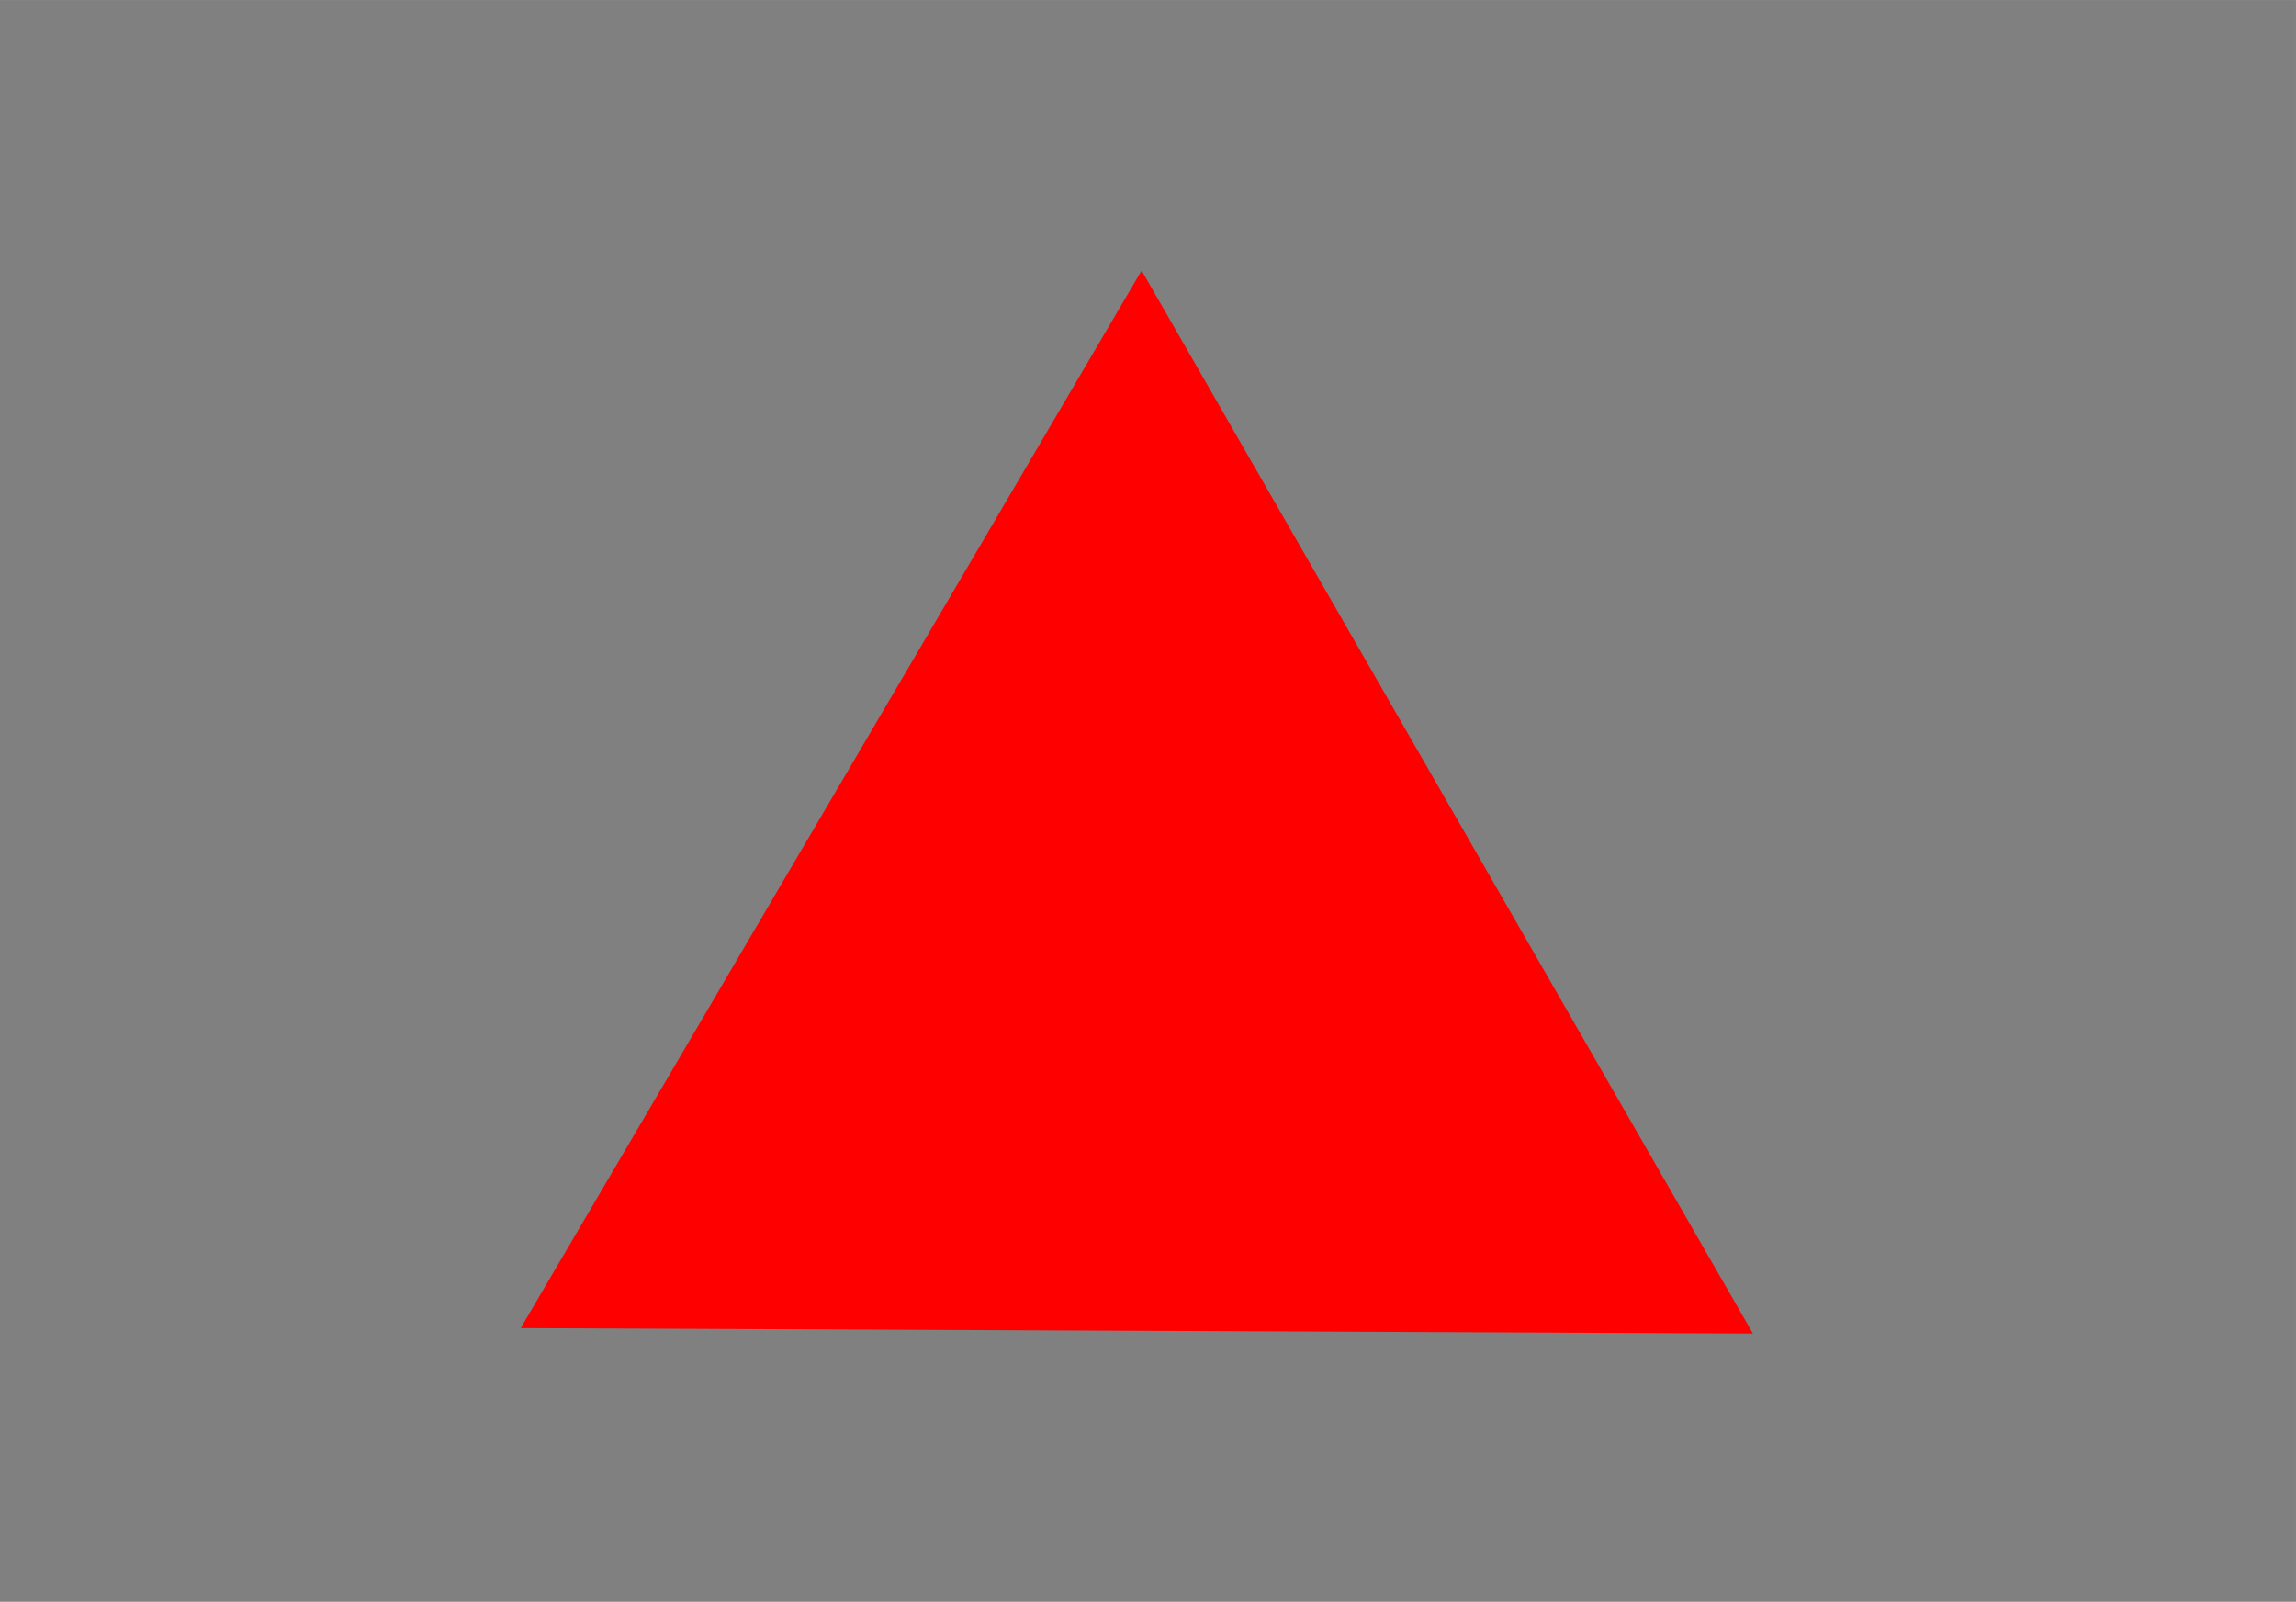
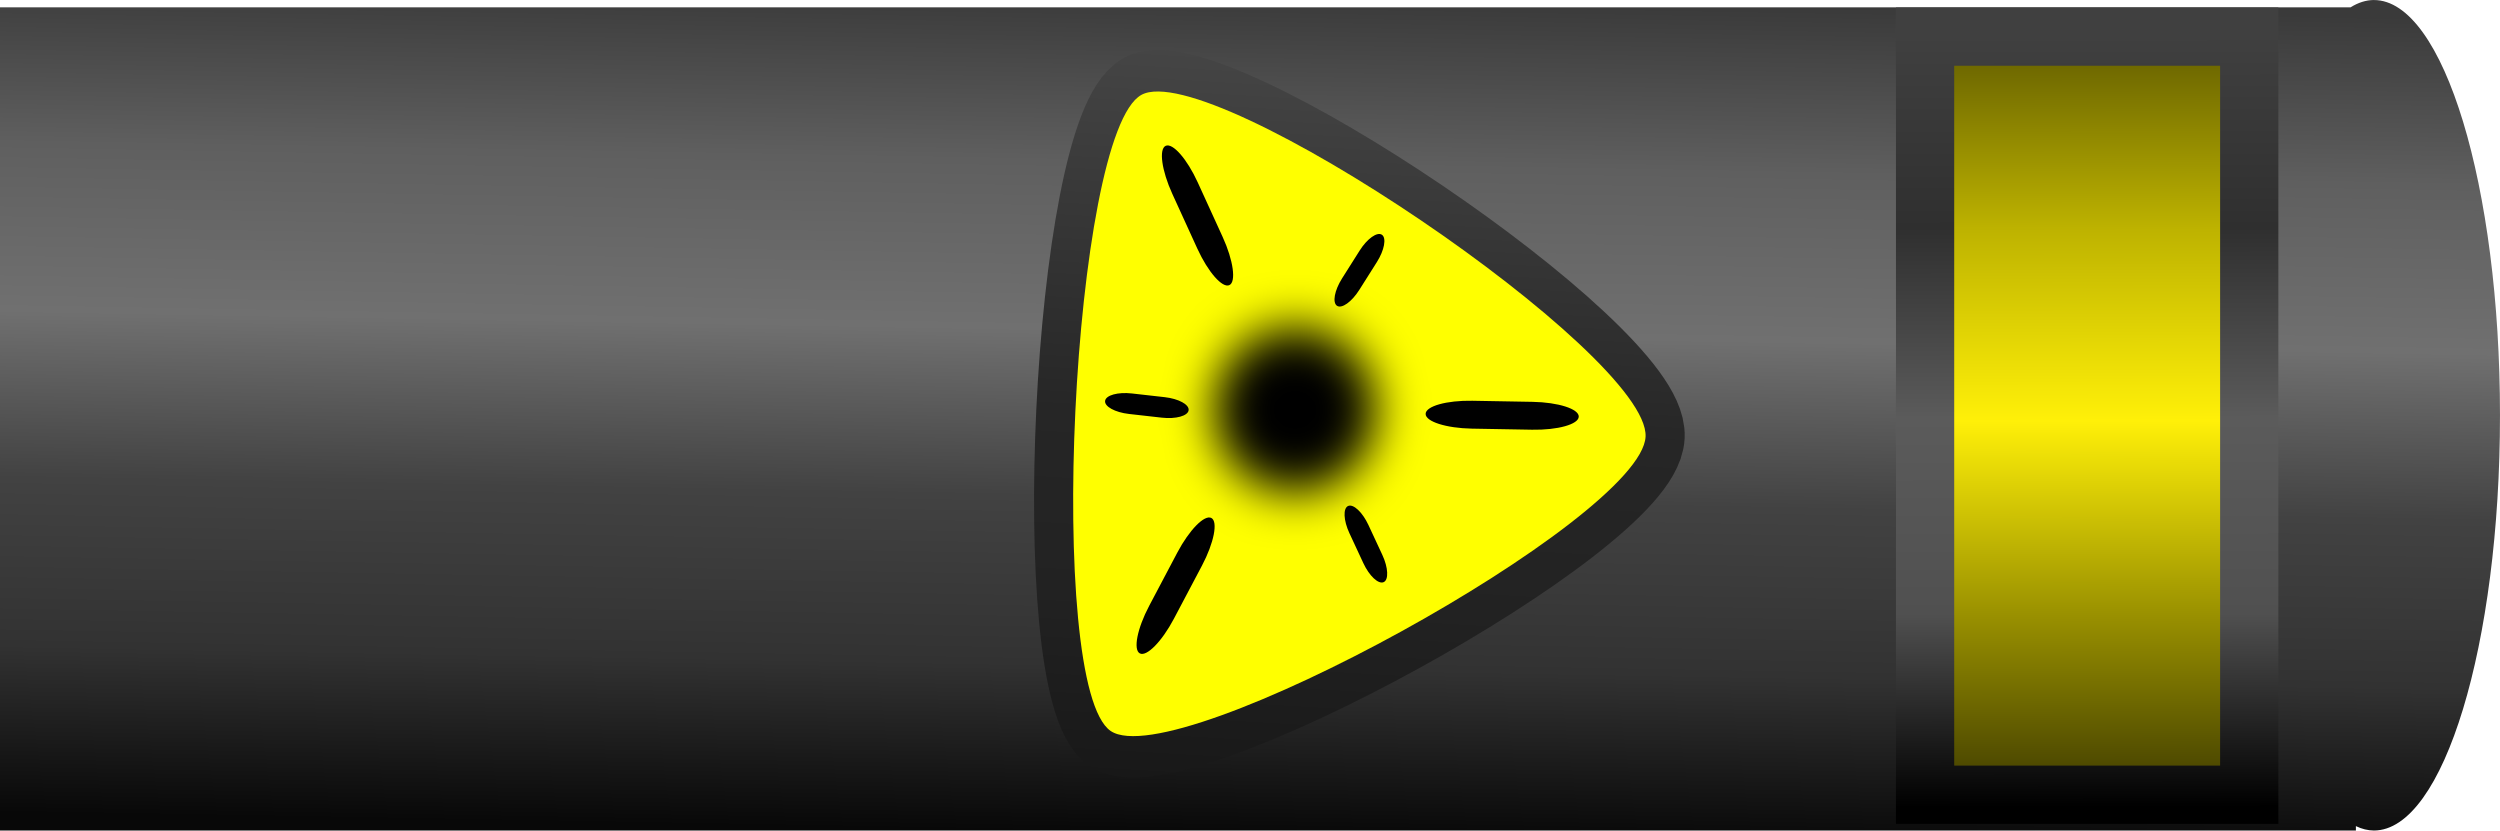
- <svg xmlns="http://www.w3.org/2000/svg" width="113.947" height="79.477" viewBox="0 0 30.148 21.028" version="1.1" id="svg5">
-   <g id="layer1" transform="translate(-10.4962 -92.17659)">
-     <g id="layer7" style="display:inline">
-       <rect style="fill:gray;fill-opacity:1;stroke:none;stroke-width:1.727;stroke-linecap:square;paint-order:markers stroke fill" id="laser-box" width="30.148" height="21.028" x="10.496" y="92.177" ry="0" />
-       <path style="fill:red;fill-opacity:1;stroke:none;stroke-width:1.332;stroke-linecap:square;paint-order:markers stroke fill" id="laser-logo" d="m345.207 372.299-96.725-7.079 54.494-80.227z" transform="matrix(.16644 -.01136 .01143 .16534 -28.19855 52.04941)" />
-     </g>
+ <svg xmlns="http://www.w3.org/2000/svg" xmlns:xlink="http://www.w3.org/1999/xlink" width="377.881" height="125.53" viewBox="0 0 99.981 33.213" version="1.1" id="svg26753">
+   <defs id="defs26750">
+     <linearGradient xlink:href="#linearGradient27901" id="linearGradient27903" x1="22.151" y1="15.627" x2="52.344" y2="15.627" gradientUnits="userSpaceOnUse" />
+     <linearGradient id="linearGradient27901">
+       <stop style="stop-color:#454545;stop-opacity:1" offset="0" id="stop27897" />
+       <stop style="stop-color:#262626;stop-opacity:1" offset=".5" id="stop27905" />
+       <stop style="stop-color:#222;stop-opacity:1" offset=".75" id="stop27907" />
+       <stop style="stop-color:#181818;stop-opacity:1" offset="1" id="stop27899" />
+     </linearGradient>
+     <linearGradient xlink:href="#linearGradient7025" id="linearGradient7027" x1="98.9" y1="47.985" x2="98.937" y2="76.113" gradientUnits="userSpaceOnUse" gradientTransform="matrix(1.0856 0 0 1.0977 -7.552156 -2.060454)" />
+     <linearGradient id="linearGradient7025">
+       <stop style="stop-color:#605b00;stop-opacity:1" offset="0" id="stop7021" />
+       <stop style="stop-color:#bdb200;stop-opacity:1" offset=".25" id="stop7029" />
+       <stop style="stop-color:#fff008;stop-opacity:1" offset=".5" id="stop7031" />
+       <stop style="stop-color:#9a9100;stop-opacity:1" offset=".75" id="stop7033" />
+       <stop style="stop-color:#3a3700;stop-opacity:1" offset="1" id="stop7023" />
+     </linearGradient>
+     <linearGradient xlink:href="#linearGradient7163" id="linearGradient7165" x1="98.9" y1="47.985" x2="98.937" y2="76.113" gradientUnits="userSpaceOnUse" gradientTransform="matrix(1.0856 0 0 1.0977 -7.552156 -2.060454)" />
+     <linearGradient id="linearGradient7163">
+       <stop style="stop-color:#404040;stop-opacity:1" offset="0" id="stop7159" />
+       <stop style="stop-color:#2f2f2f;stop-opacity:1" offset=".25" id="stop7167" />
+       <stop style="stop-color:#5b5b5b;stop-opacity:1" offset=".496" id="stop7169" />
+       <stop style="stop-color:#505050;stop-opacity:1" offset=".75" id="stop7171" />
+       <stop style="stop-color:#000;stop-opacity:1" offset="1" id="stop7161" />
+     </linearGradient>
+     <linearGradient xlink:href="#linearGradient27412" id="linearGradient27414" x1="59.718" y1="46.447" x2="59.187" y2="76.969" gradientUnits="userSpaceOnUse" gradientTransform="matrix(1.0856 0 0 1.0977 -7.552156 -2.060454)" />
+     <linearGradient id="linearGradient27412">
+       <stop style="stop-color:#3a3a3a;stop-opacity:1" offset="0" id="stop27408" />
+       <stop style="stop-color:#5f5f5f;stop-opacity:1" offset=".2" id="stop27866" />
+       <stop style="stop-color:#707070;stop-opacity:1" offset=".4" id="stop27868" />
+       <stop style="stop-color:#424242;stop-opacity:1" offset=".6" id="stop27870" />
+       <stop style="stop-color:#323232;stop-opacity:1" offset=".8" id="stop27872" />
+       <stop style="stop-color:#080808;stop-opacity:1" offset="1" id="stop27410" />
+     </linearGradient>
+     <filter style="color-interpolation-filters:sRGB" id="filter29365" x="-.746" y="-.78" width="2.492" height="2.56">
+       <feGaussianBlur stdDeviation="1.283" id="feGaussianBlur29367" />
+     </filter>
+   </defs>
+   <g id="layer1" transform="translate(-16.36248 -49.21563)">
+     <path id="rect27237" style="fill:url(#linearGradient27414);fill-opacity:1;stroke-width:7.103;stroke-linecap:square;paint-order:markers stroke fill" d="M111.301 49.216a5.042 16.606 0 0 0-.932.292H16.362v32.922h94.218v-.176a5.042 16.606 0 0 0 .72.176 5.042 16.606 0 0 0 5.043-16.606 5.042 16.606 0 0 0-5.043-16.607z" />
+     <path style="fill:#ff0;stroke:url(#linearGradient27903);stroke-width:3.431;stroke-linecap:square;stroke-dasharray:none;stroke-opacity:1;paint-order:markers stroke fill" id="path27294" d="M50.428 25.745c-1.673 2.988-24.591 3.289-26.342.345-1.751-2.943 9.447-22.94 12.872-22.985 3.424-.045 15.143 19.652 13.47 22.64Z" transform="matrix(-.05849 .96505 -.91001 -.05421 87.16019 31.18007)" />
+     <ellipse style="mix-blend-mode:normal;fill:#000;fill-opacity:1;stroke:#000;stroke-width:2.95;stroke-linecap:square;stroke-dasharray:none;stroke-opacity:1;paint-order:markers stroke fill;filter:url(#filter29365)" id="path29363" cx="61.443" cy="62.637" rx="3.052" ry="2.92" transform="matrix(.72325 0 0 .75535 23.71641 18.2943)" />
+     <rect style="fill:#000;fill-opacity:1;stroke:none;stroke-width:1.856;stroke-linecap:square;stroke-dasharray:none;stroke-opacity:1;paint-order:markers stroke fill" id="rect3670" width=".828" height="3.361" x="-58.473" y="69.075" ry="1.02" transform="matrix(.13917 -.99027 .99368 .11223 0 0)" />
+     <rect style="fill:#000;fill-opacity:1;stroke:none;stroke-width:2.907;stroke-linecap:square;stroke-dasharray:none;stroke-opacity:1;paint-order:markers stroke fill" id="rect4413" width="1.115" height="6.125" x="-34.97" y="-82.366" ry="1.858" transform="rotate(155.447)" />
+     <rect style="fill:#000;fill-opacity:1;stroke:none;stroke-width:2.907;stroke-linecap:square;stroke-dasharray:none;stroke-opacity:1;paint-order:markers stroke fill" id="rect4415" width="1.115" height="6.125" x="89.411" y="31.56" ry="1.858" transform="rotate(27.847)" />
+     <rect style="fill:#000;fill-opacity:1;stroke:none;stroke-width:1.856;stroke-linecap:square;stroke-dasharray:none;stroke-opacity:1;paint-order:markers stroke fill" id="rect4419" width=".828" height="3.361" x="34.026" y="91.677" ry="1.02" transform="matrix(.9178 -.39702 .4218 .9067 0 0)" />
+     <rect style="fill:#000;fill-opacity:1;stroke:none;stroke-width:1.856;stroke-linecap:square;stroke-dasharray:none;stroke-opacity:1;paint-order:markers stroke fill" id="rect4421" width=".828" height="3.361" x="91.48" y="8.758" ry="1.02" transform="matrix(.8304 .55718 -.53443 .84521 0 0)" />
+     <rect style="fill:url(#linearGradient7027);fill-opacity:1;stroke:url(#linearGradient7165);stroke-width:4.659;stroke-linecap:square;stroke-dasharray:none;stroke-opacity:1;paint-order:markers stroke fill" id="rect5149" width="10.634" height="27.989" x="94.516" y="51.845" ry="0" />
+     <rect style="fill:#000;fill-opacity:1;stroke:none;stroke-width:2.907;stroke-linecap:square;stroke-dasharray:none;stroke-opacity:1;paint-order:markers stroke fill" id="rect4402" width="1.115" height="6.125" x="63.881" y="-80.671" ry="1.858" transform="rotate(91.029)" />
  </g>
</svg>
